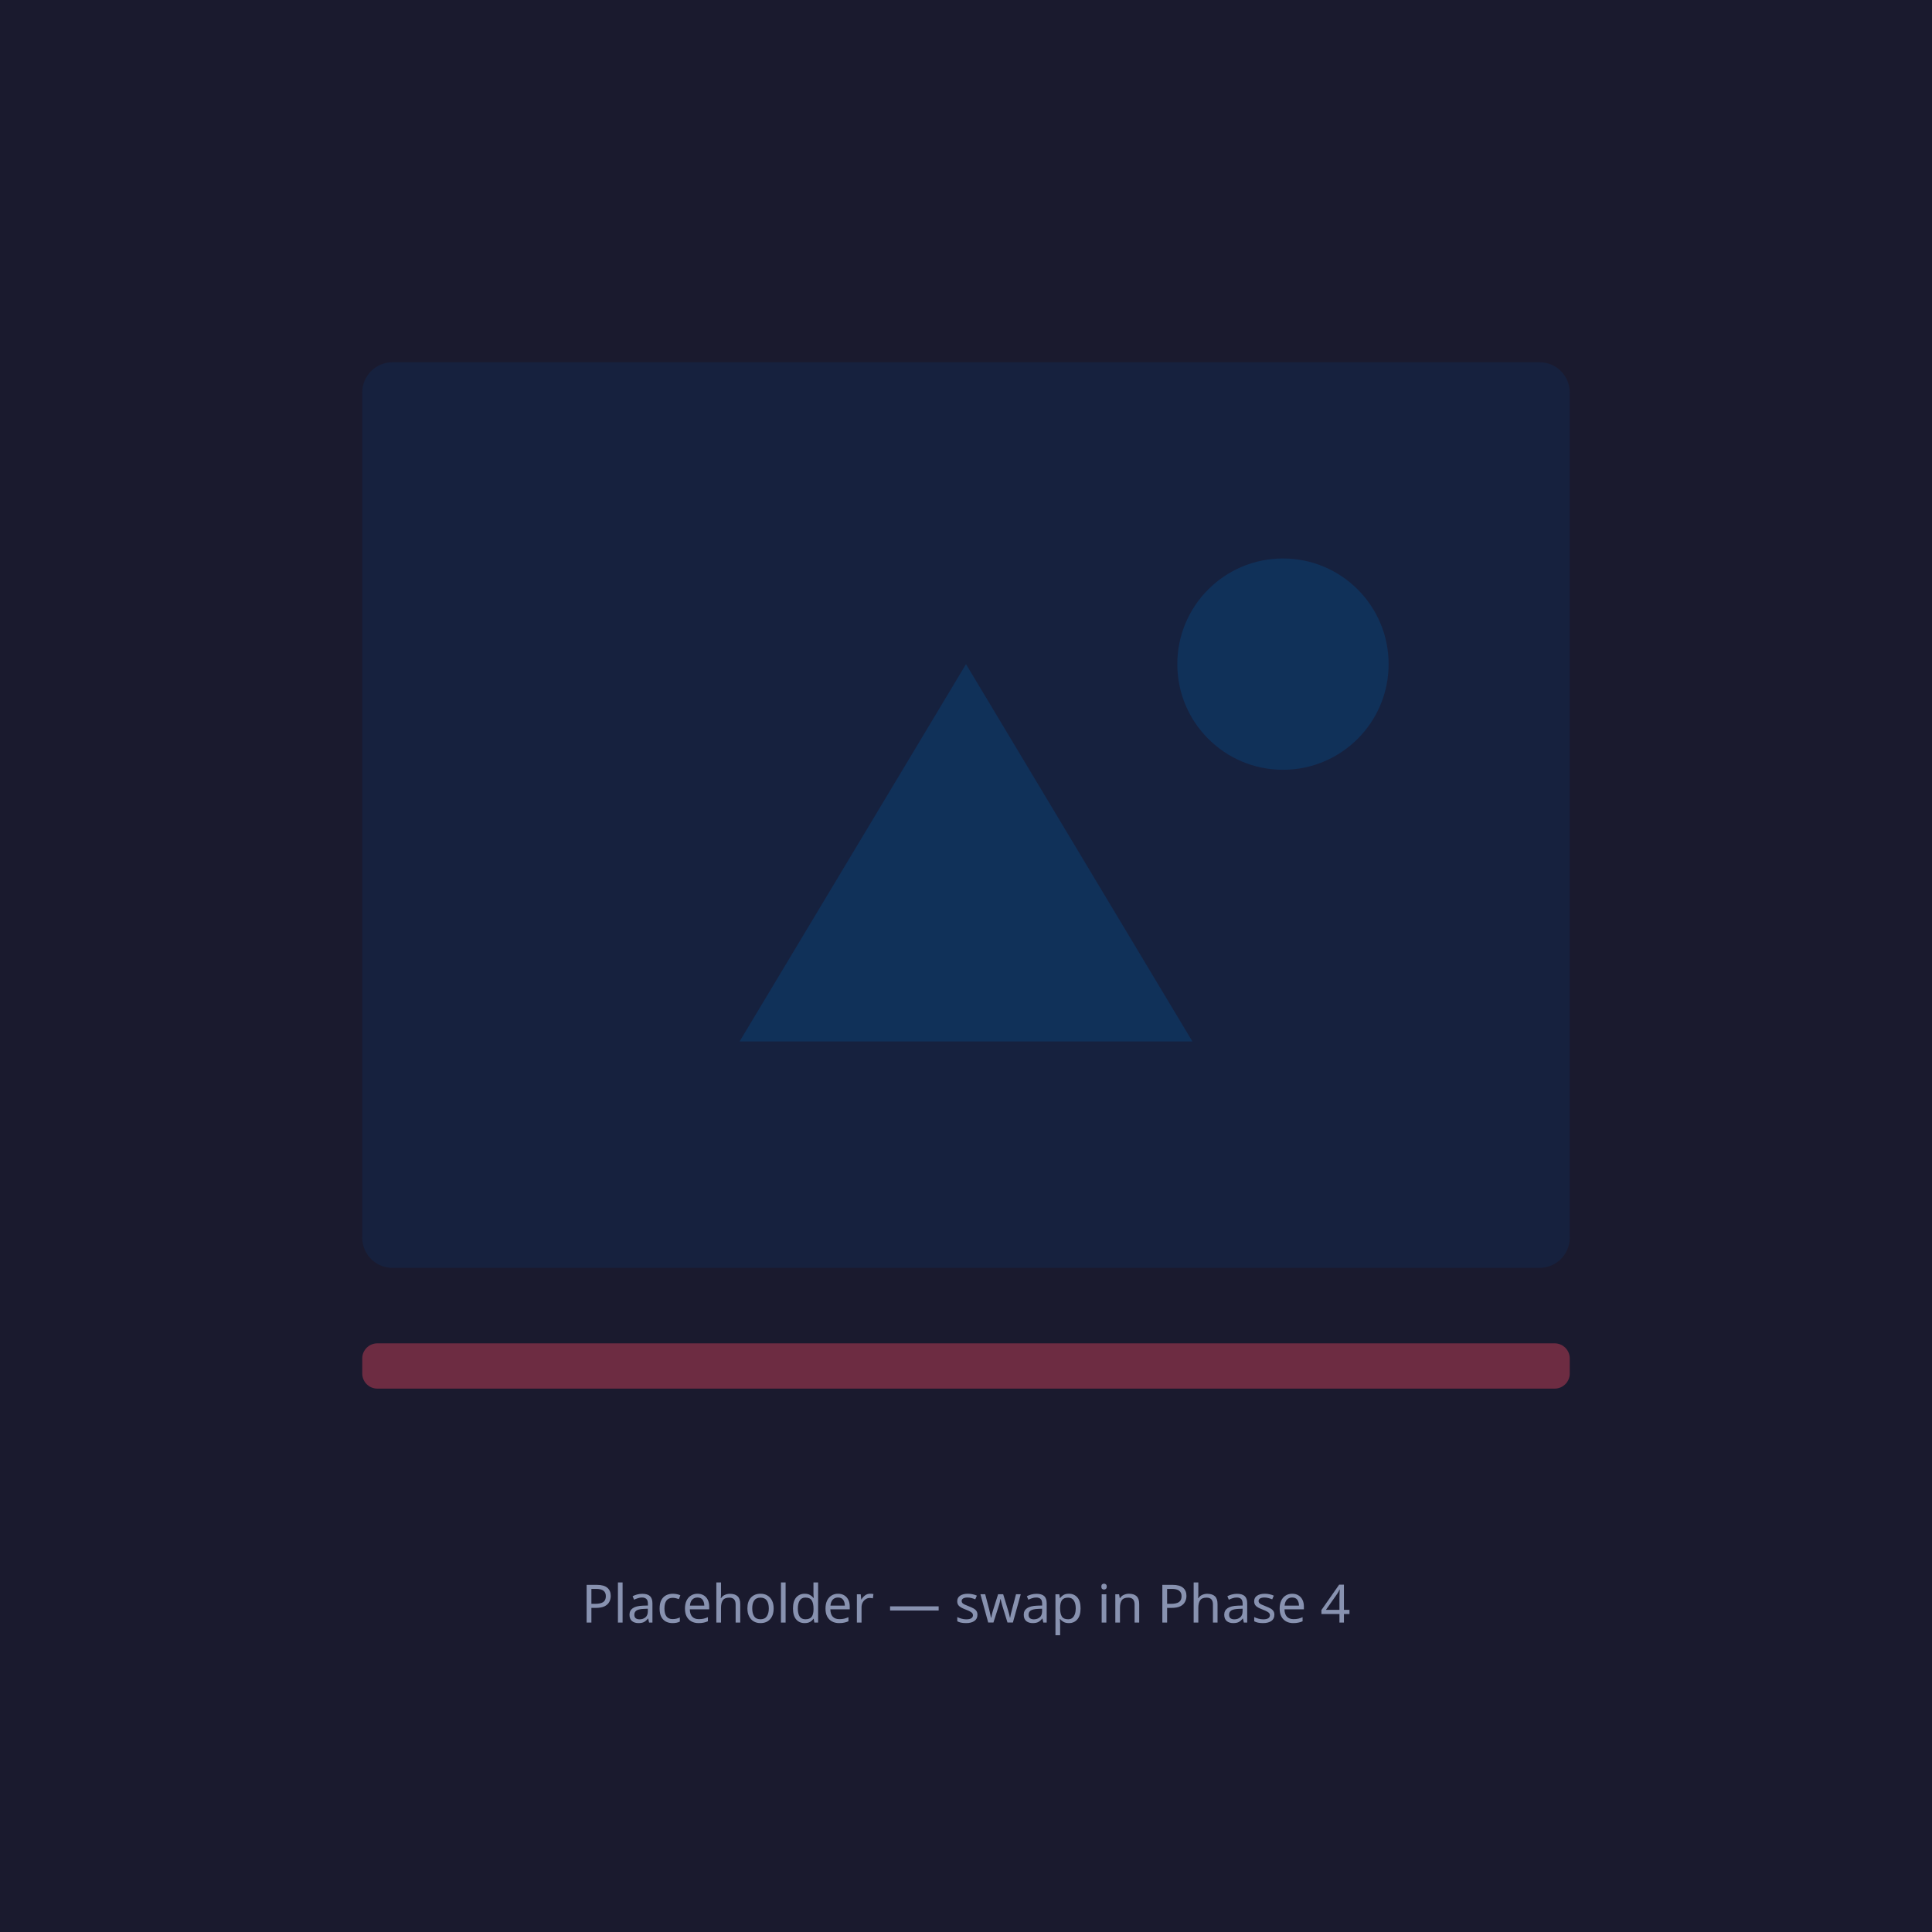
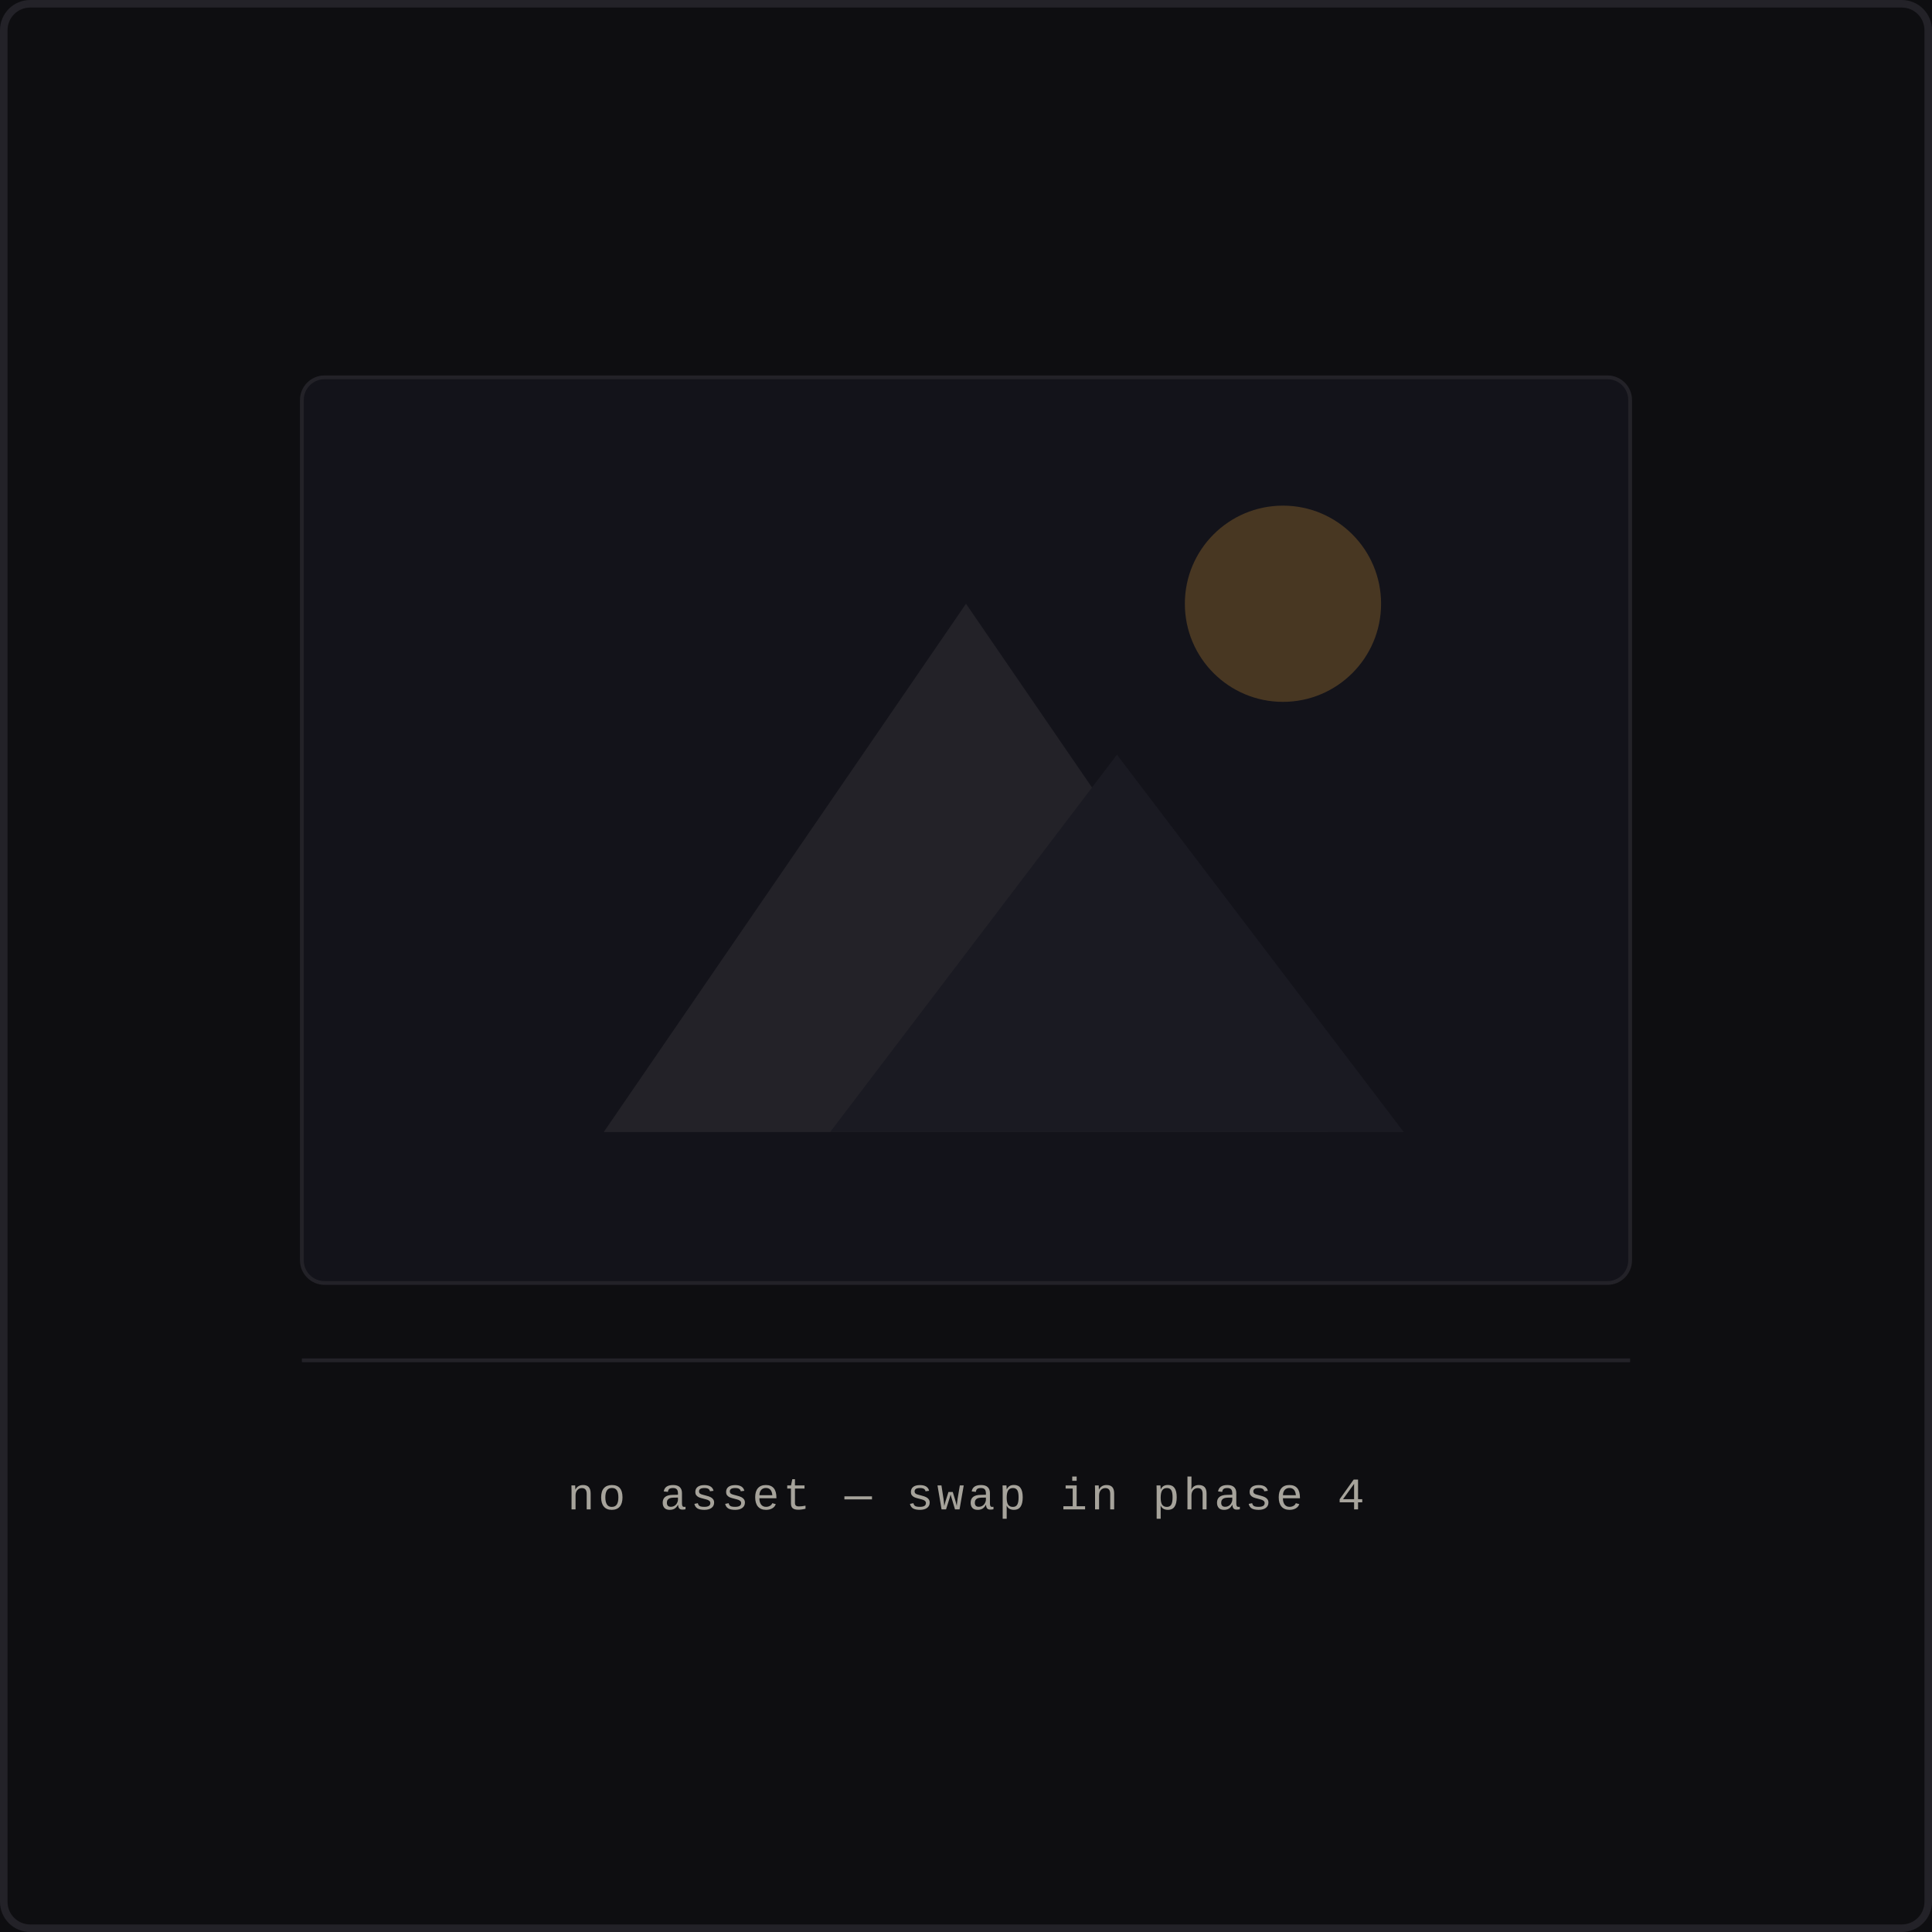
<svg xmlns="http://www.w3.org/2000/svg" width="512" height="512" viewBox="0 0 512 512">
-   <rect width="512" height="512" fill="#1a1a2e" />
-   <rect x="96" y="96" width="320" height="240" rx="8" fill="#16213e" />
-   <polygon points="196,276 256,176 316,276" fill="#0f3460" opacity="0.8" />
-   <circle cx="340" cy="176" r="28" fill="#0f3460" opacity="0.8" />
-   <rect x="96" y="356" width="320" height="12" rx="4" fill="#e94560" opacity="0.4" />
-   <text x="256" y="430" text-anchor="middle" fill="#8892b0" font-family="system-ui,sans-serif" font-size="14">
-     Placeholder — swap in Phase 4
+   <rect width="512" height="512" fill="#0E0E11" />
+   <rect x="1" y="1" width="510" height="510" rx="7" fill="none" stroke="#232228" stroke-width="2" />
+   <rect x="80" y="100" width="352" height="240" rx="6" fill="#13131A" stroke="#232228" stroke-width="1" />
+   <polygon points="160,300 256,160 352,300" fill="#232228" />
+   <polygon points="220,300 296,200 372,300" fill="#1a1a22" />
+   <circle cx="340" cy="160" r="26" fill="#E8A33D" opacity="0.25" />
+   <rect x="80" y="360" width="352" height="1" fill="#232228" />
+   <text x="256" y="400" text-anchor="middle" fill="#A6A39B" font-family="'Courier New', monospace" font-size="12" letter-spacing="0.08em">
+     no asset — swap in phase 4
  </text>
</svg>
